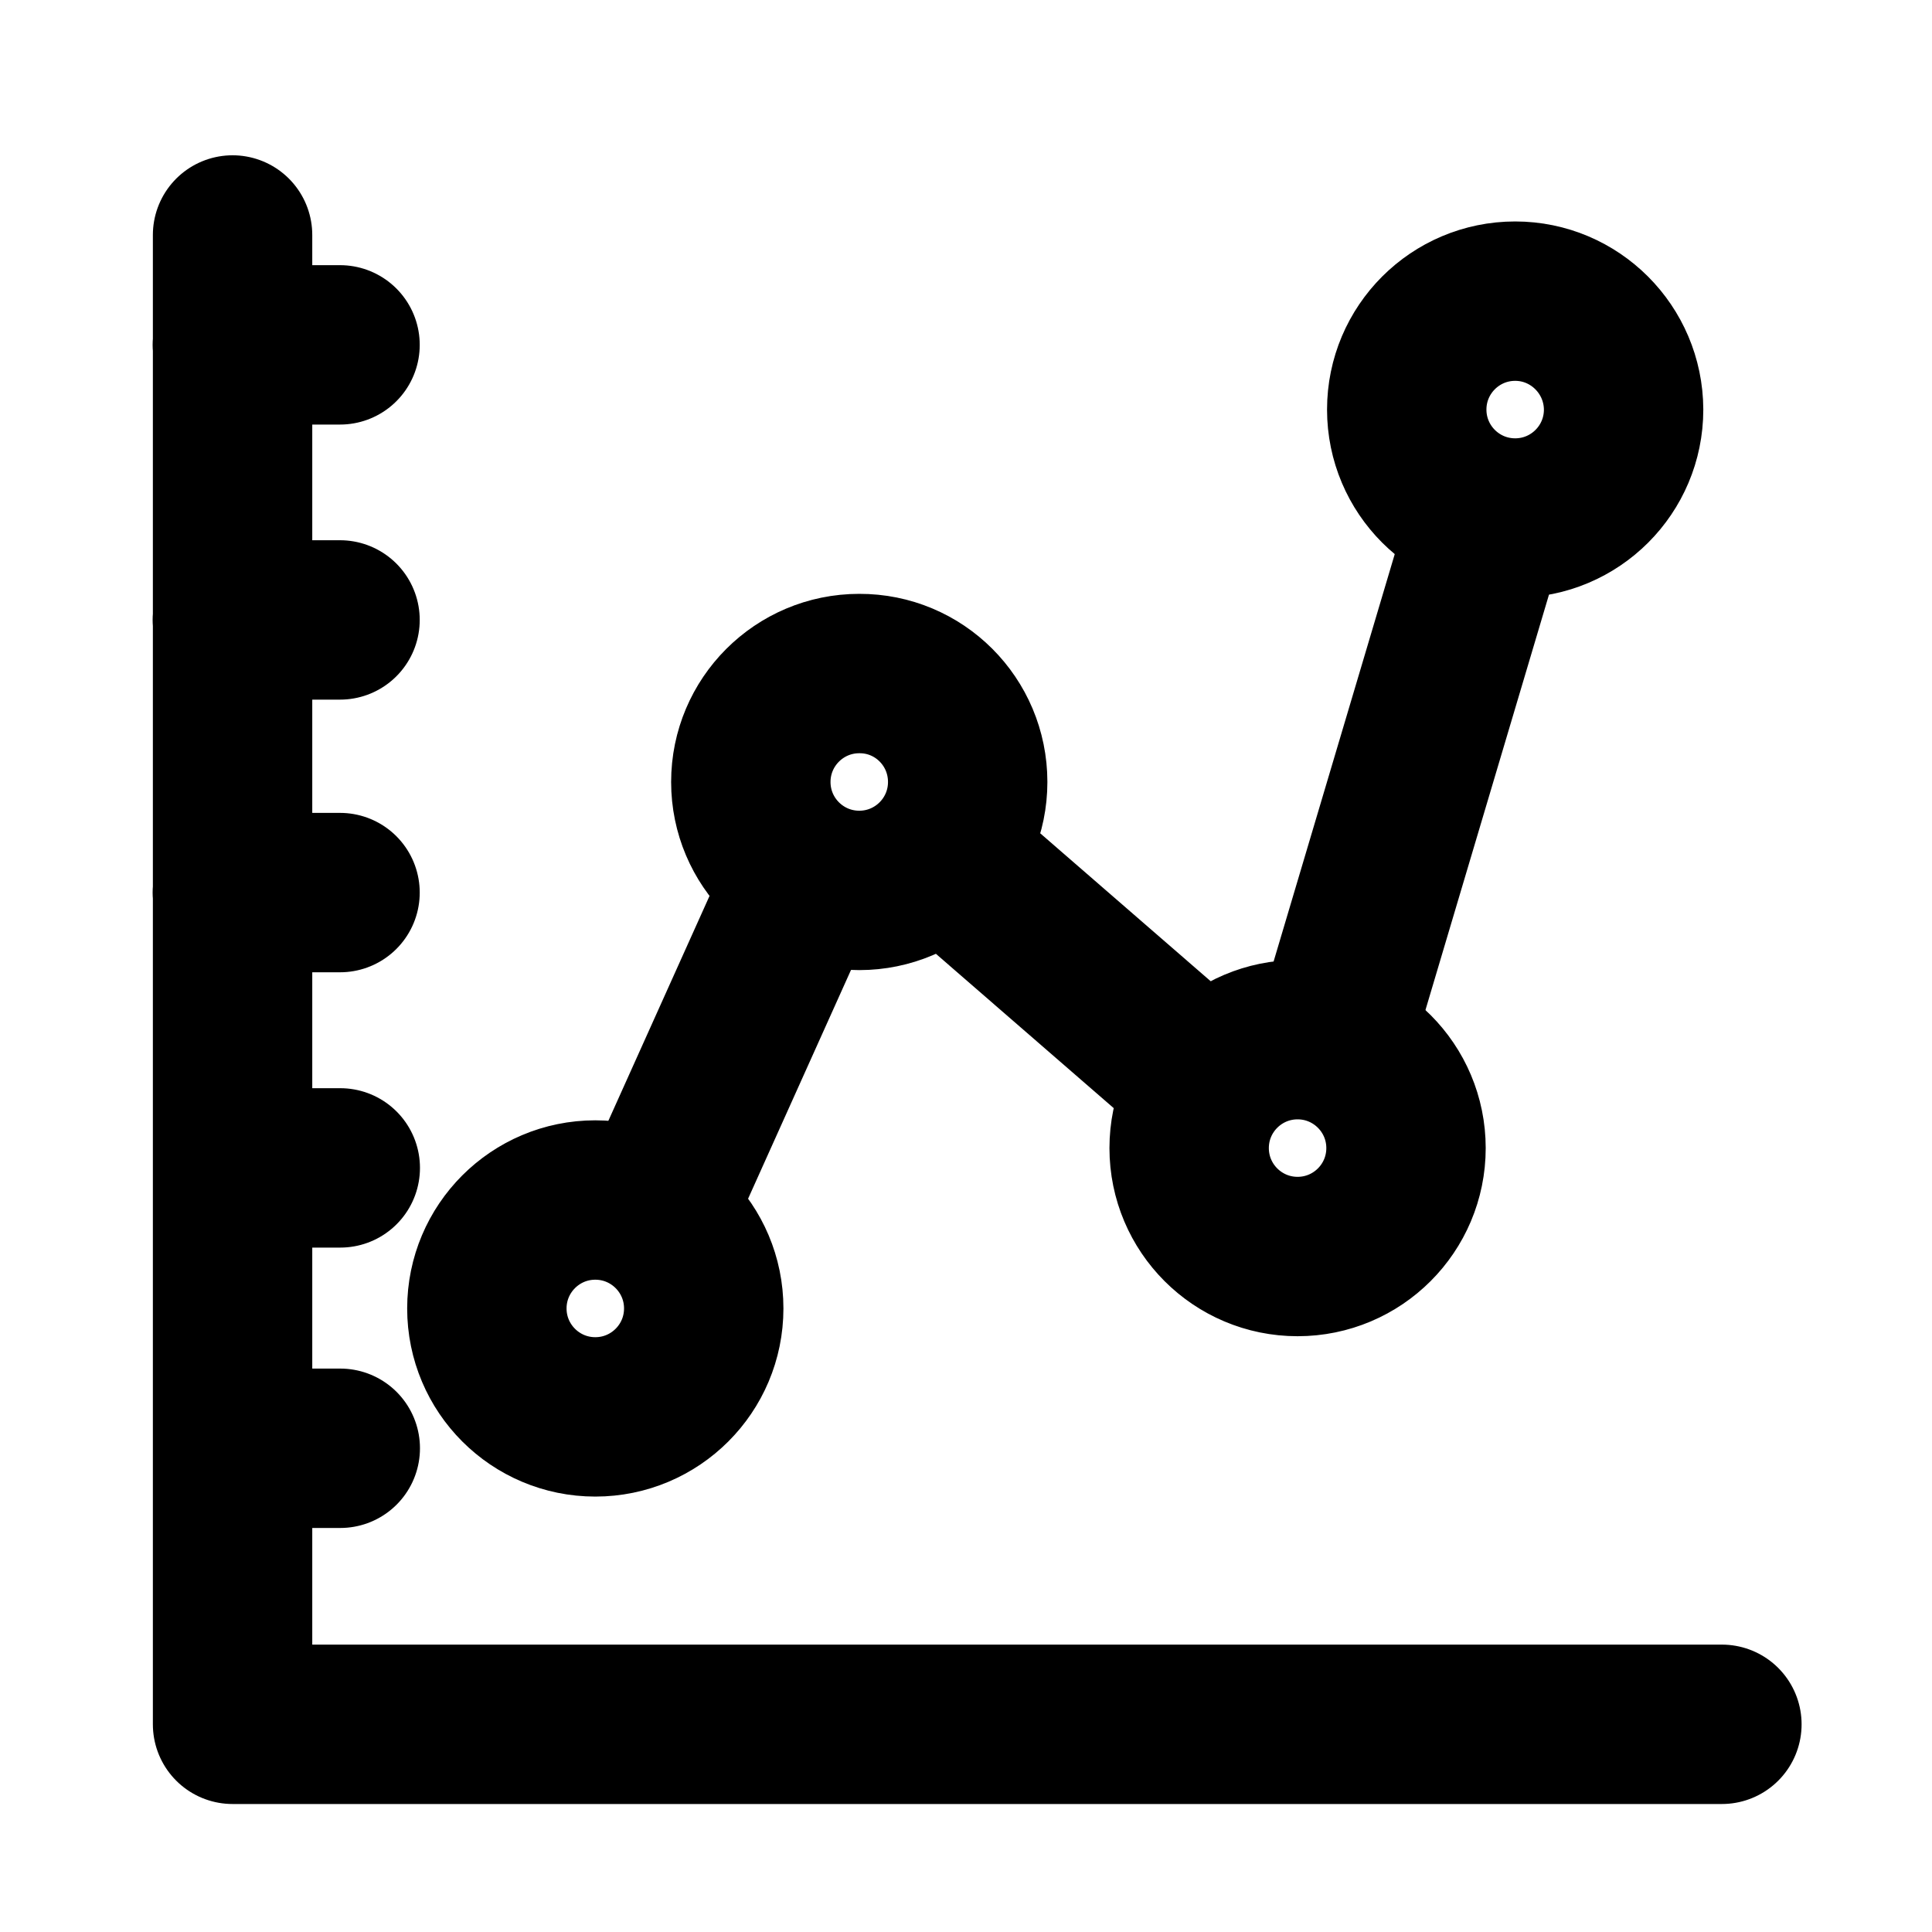
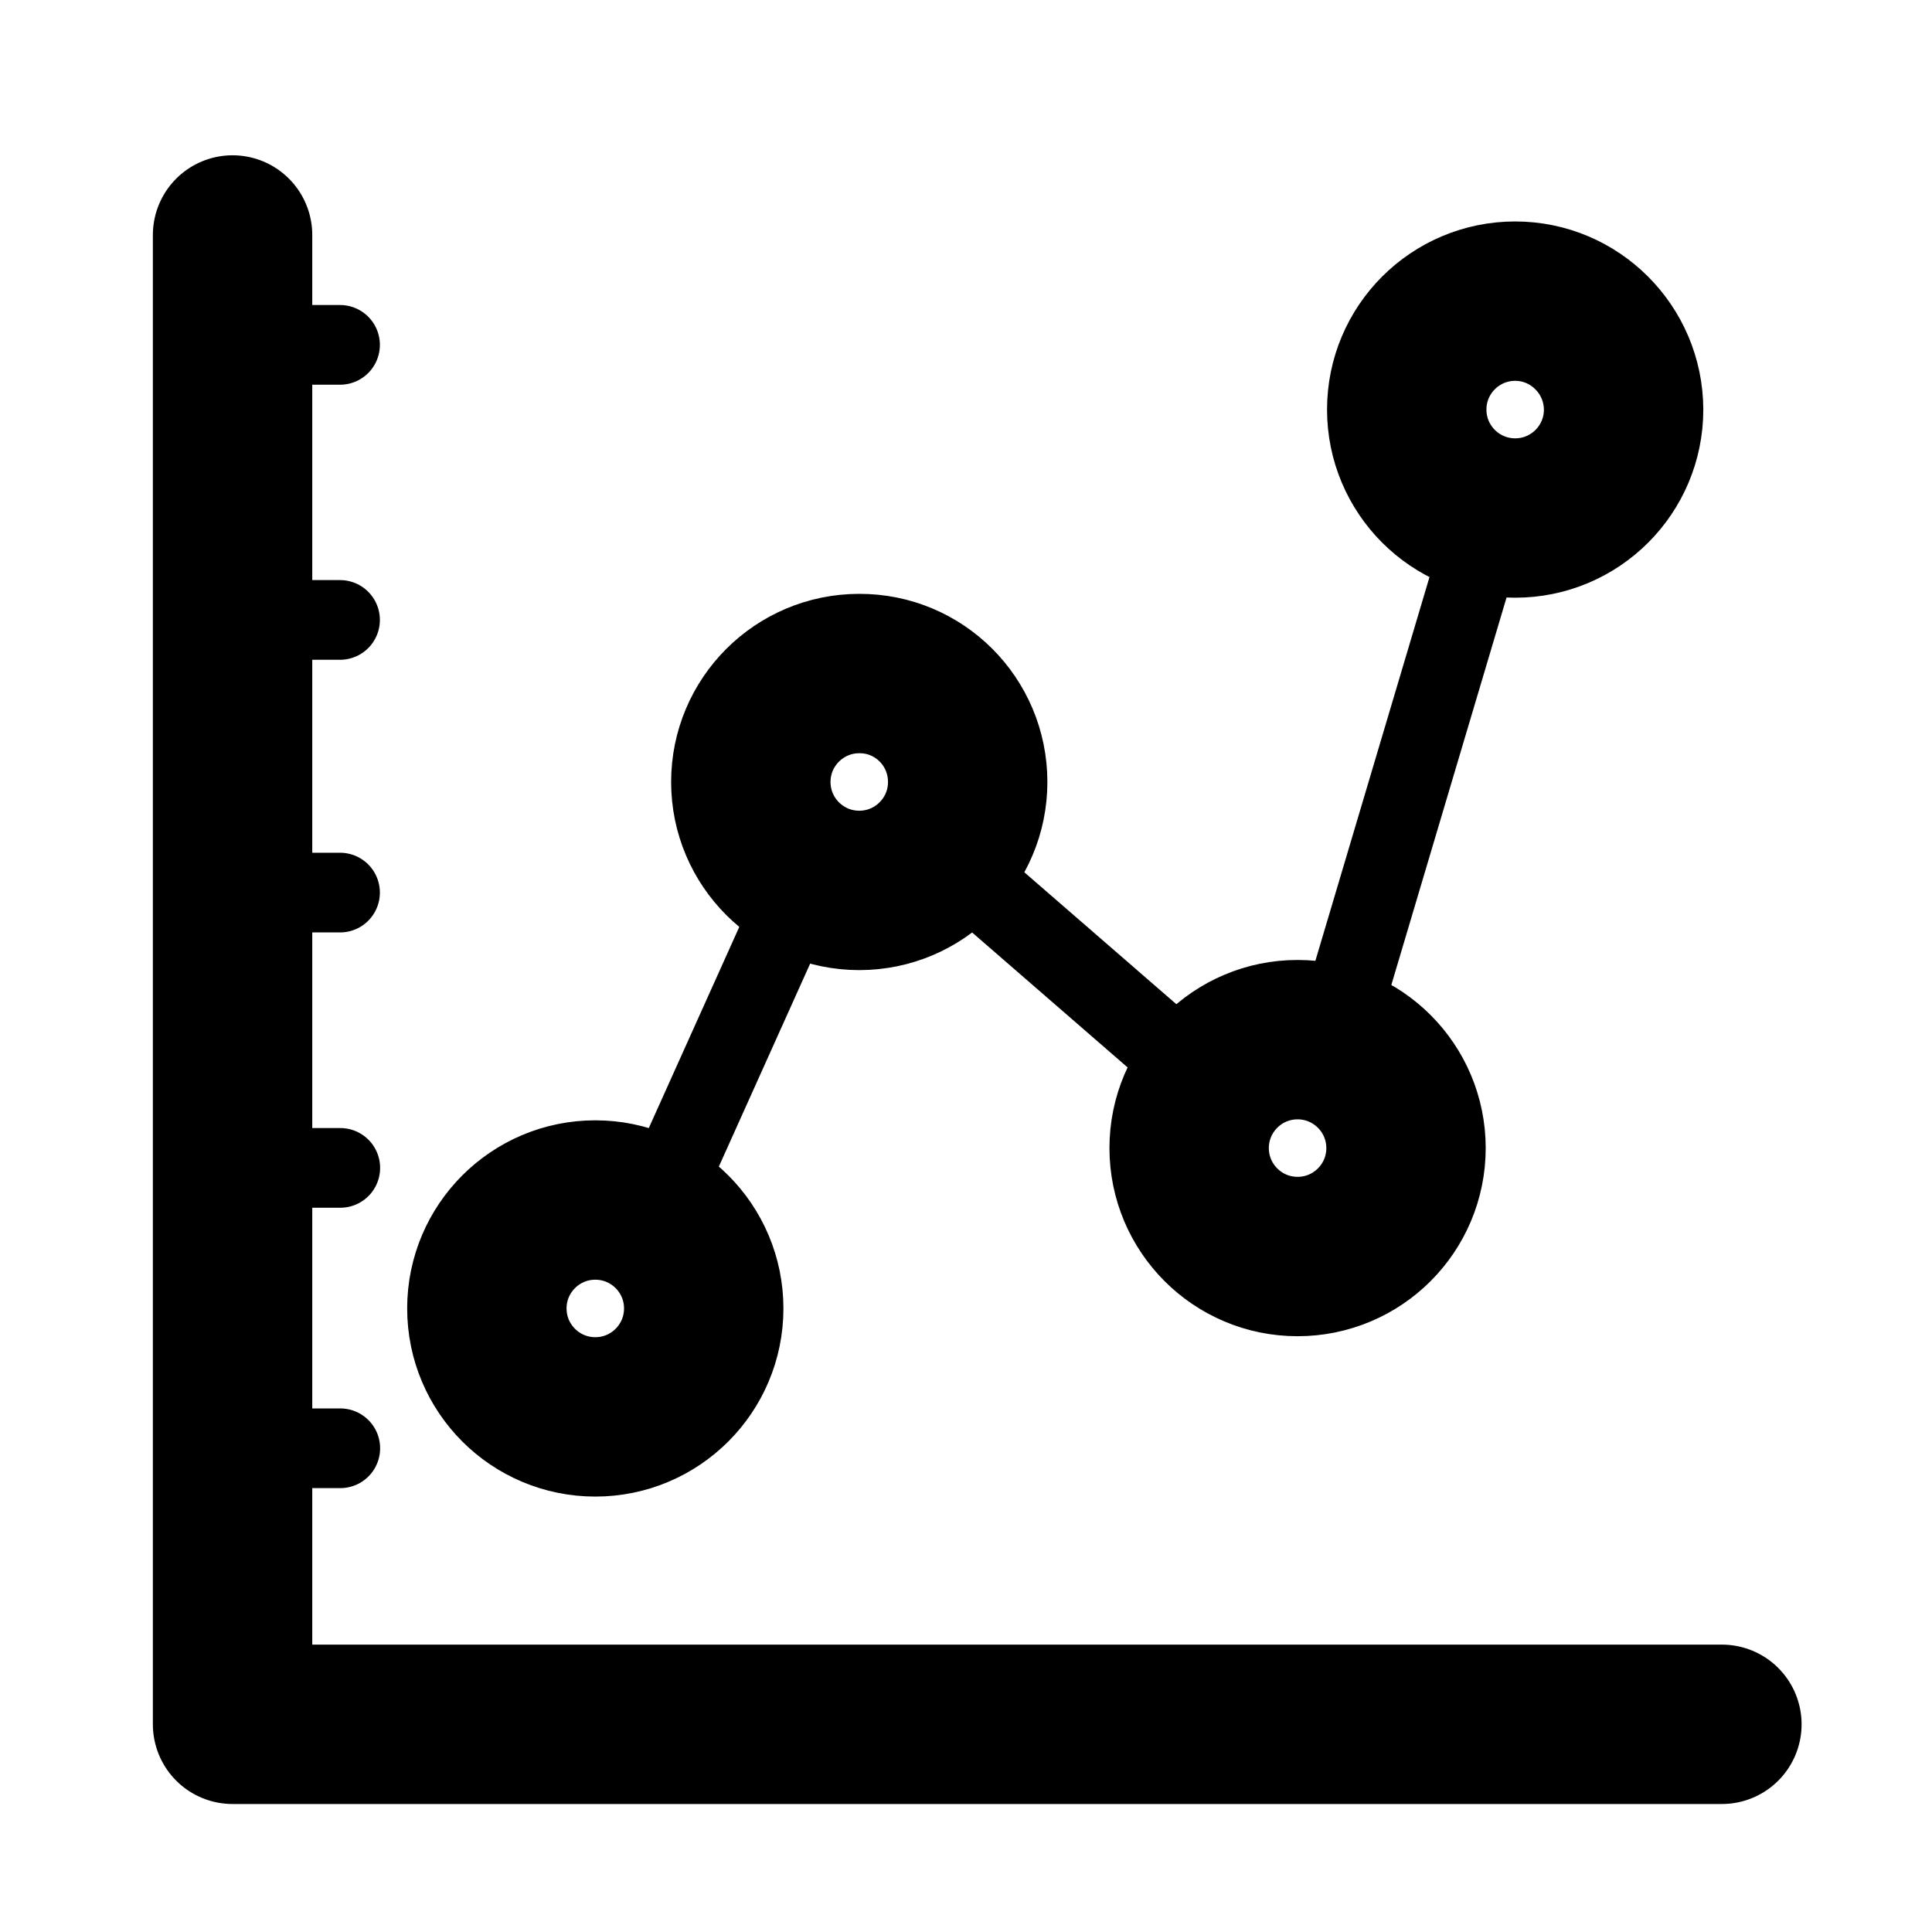
<svg xmlns="http://www.w3.org/2000/svg" version="1.1" id="Layer_1" x="0px" y="0px" viewBox="0 0 800 800" style="enable-background:new 0 0 800 800;" xml:space="preserve">
  <style type="text/css">
	.st0{fill-opacity:0;stroke:#000000;stroke-width:66;stroke-linecap:round;stroke-linejoin:round;stroke-miterlimit:25;}
- 	.st1{fill:none;stroke:#000000;stroke-width:66;stroke-linecap:round;stroke-linejoin:round;stroke-miterlimit:25;}
+ 	.st1{fill-opacity:0;stroke:#000000;stroke-width:33;stroke-linecap:round;stroke-linejoin:round;stroke-miterlimit:25;}
+ 	.st2{fill:none;stroke:#000000;stroke-width:66;stroke-linecap:round;stroke-linejoin:round;stroke-miterlimit:25;}
</style>
-   <g id="ticker">
-     <g>
-       <path class="st0" d="M96.3,599.7h44.6 M96.3,483.6h44.6 M96.3,97.3V714H713 M96.2,142.8h44.6 M96.2,256.7h44.6 M96.2,369.6h44.6" />
-       <path class="st1" d="M291.4,541.8c0,24.8-20.1,44.9-44.9,44.9s-44.9-20.1-44.9-44.9c0-24.8,20.1-44.9,44.9-44.9    S291.4,517,291.4,541.8z M400.7,323.8c0,24.8-20.1,44.9-44.9,44.9l0,0c-24.8,0-44.9-20.1-44.9-44.9s20.1-44.9,44.9-44.9    C380.6,278.8,400.7,298.9,400.7,323.8L400.7,323.8z M582.2,475.4c0,24.8-20.1,44.9-44.9,44.9c-24.8,0-44.9-20.1-44.9-44.9    s20.1-44.9,44.9-44.9S582.2,450.6,582.2,475.4z M672.3,169.6c0,24.8-20.1,44.9-44.9,44.9c-24.8,0-44.9-20.1-44.9-44.9    s20.1-44.9,44.9-44.9C652.1,124.7,672.2,144.8,672.3,169.6L672.3,169.6z" />
-       <path class="st0" d="M272.8,498.1l58.8-130.7 M394.5,357.3l101.4,88 M552.8,428.4l63.1-212.2" />
-     </g>
-   </g>
+   <polyline class="st0" points="96.3,97.3 96.3,714 713,714 " />
+   <line class="st1" x1="96.3" y1="599.7" x2="140.9" y2="599.7" />
+   <line class="st1" x1="96.3" y1="483.6" x2="140.9" y2="483.6" />
+   <line class="st1" x1="96.2" y1="142.8" x2="140.8" y2="142.8" />
+   <line class="st1" x1="96.2" y1="256.7" x2="140.8" y2="256.7" />
+   <line class="st1" x1="96.2" y1="369.6" x2="140.8" y2="369.6" />
+   <path class="st2" d="M291.4,541.8c0,24.8-20.1,44.9-44.9,44.9s-44.9-20.1-44.9-44.9c0-24.8,20.1-44.9,44.9-44.9  S291.4,517,291.4,541.8z M400.7,323.8c0,24.8-20.1,44.9-44.9,44.9l0,0c-24.8,0-44.9-20.1-44.9-44.9s20.1-44.9,44.9-44.9  C380.6,278.8,400.7,298.9,400.7,323.8L400.7,323.8z M582.2,475.4c0,24.8-20.1,44.9-44.9,44.9c-24.8,0-44.9-20.1-44.9-44.9  s20.1-44.9,44.9-44.9S582.2,450.6,582.2,475.4z M672.3,169.6c0,24.8-20.1,44.9-44.9,44.9c-24.8,0-44.9-20.1-44.9-44.9  s20.1-44.9,44.9-44.9C652.1,124.7,672.2,144.8,672.3,169.6L672.3,169.6z" />
+   <path class="st1" d="M272.8,498.1l58.8-130.7 M394.5,357.3l101.4,88 M552.8,428.4l63.1-212.2" />
</svg>
